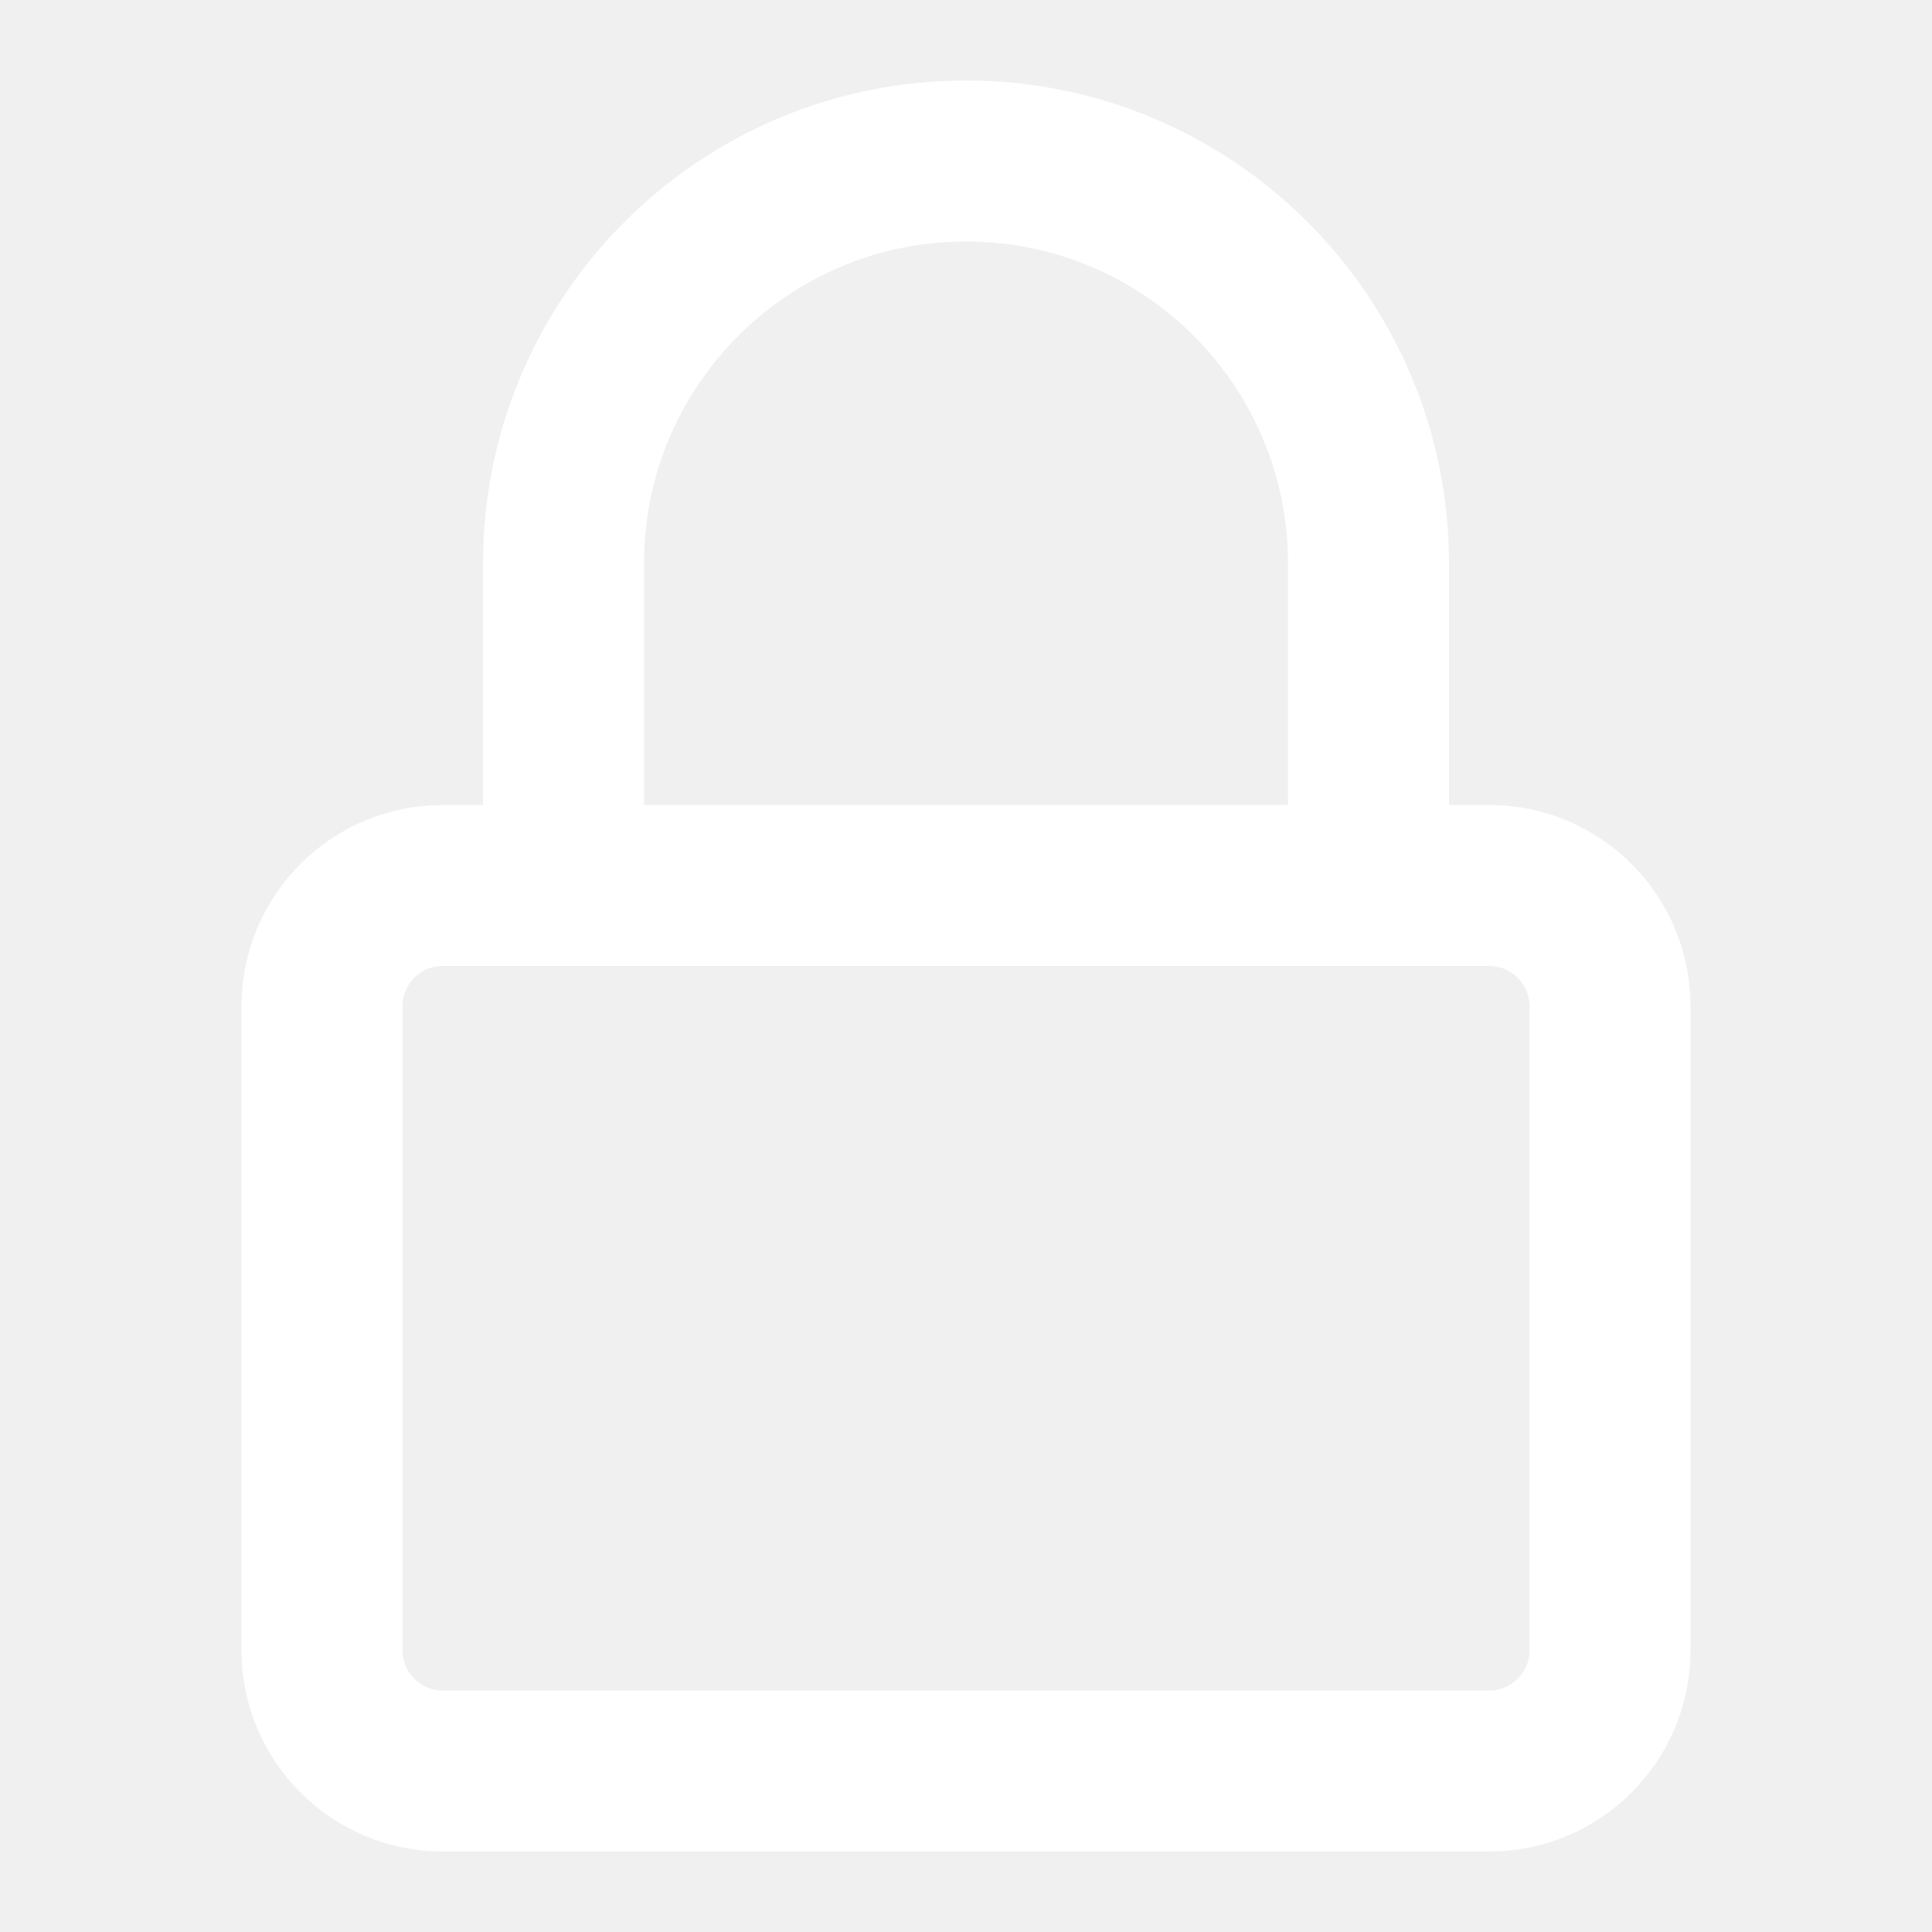
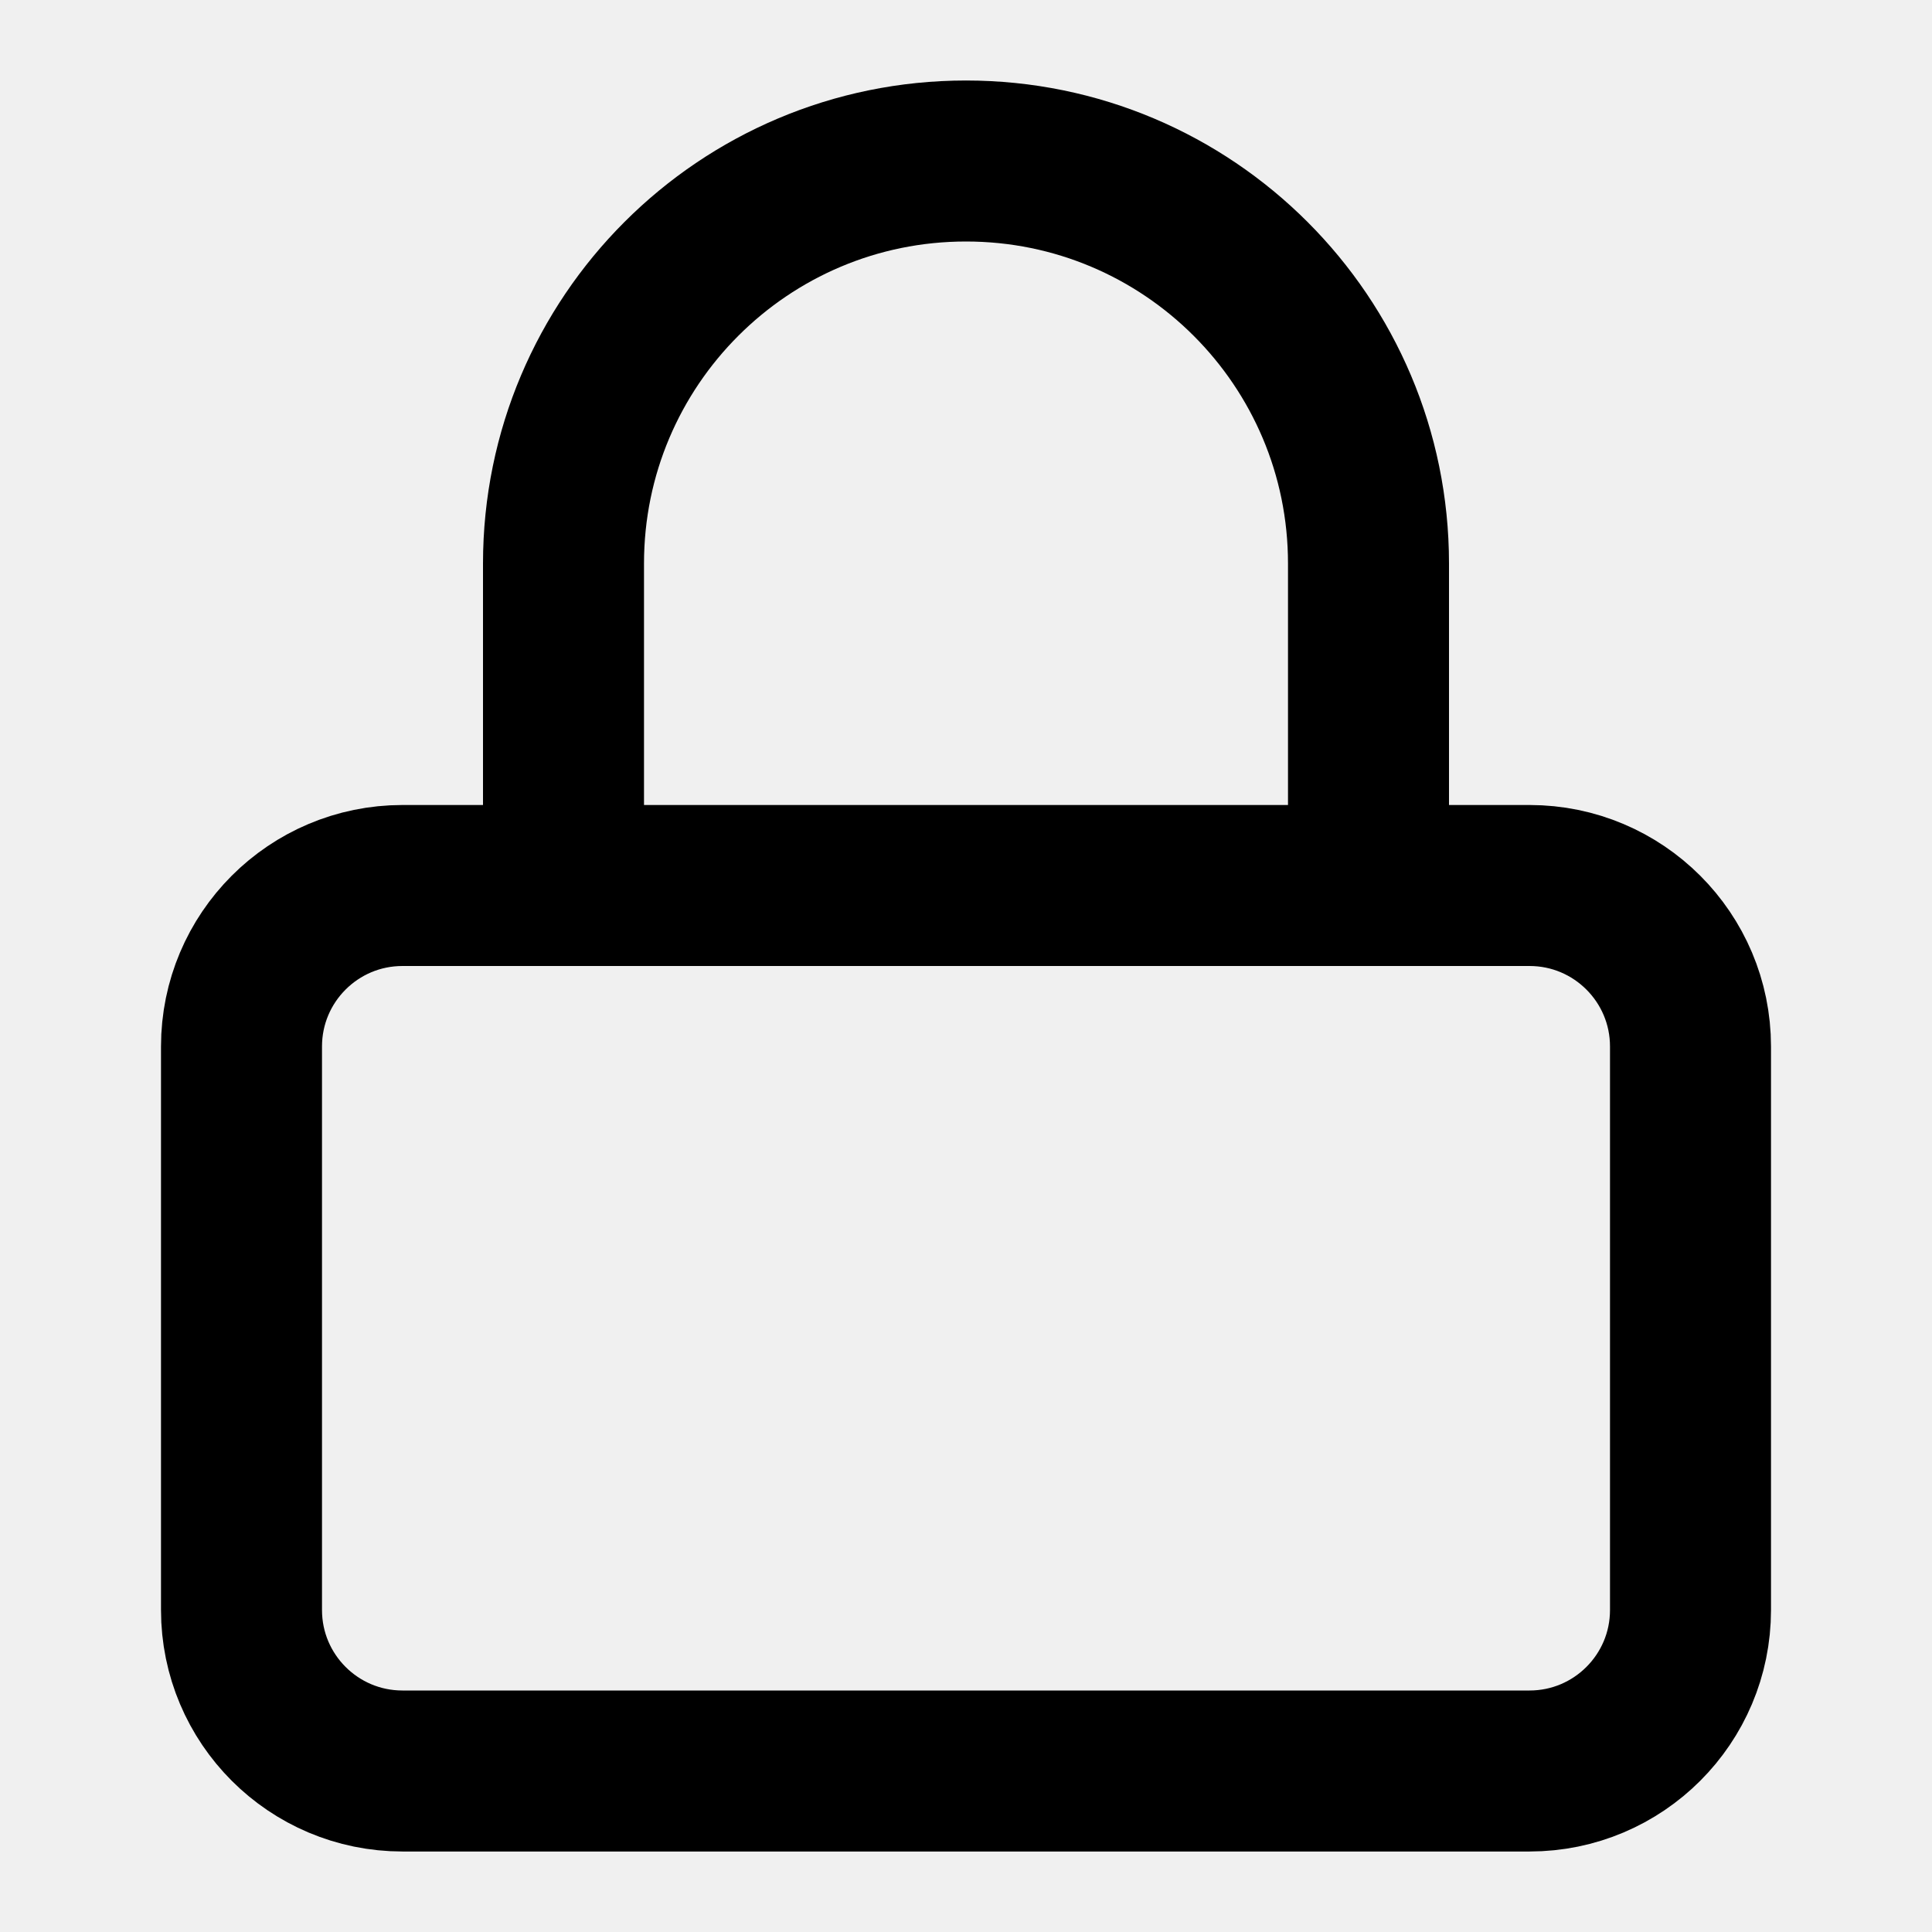
- <svg xmlns="http://www.w3.org/2000/svg" width="18" height="18" fill="none">
-   <path d="M4.125 8.25H13.875C14.496 8.25 15 8.754 15 9.375V15.375C15 15.996 14.496 16.5 13.875 16.5H4.125C3.504 16.5 3 15.996 3 15.375V9.375C3 8.754 3.504 8.25 4.125 8.25Z" stroke="white" stroke-width="1.5" stroke-linecap="round" stroke-linejoin="round" />
-   <path d="M5.25 8.25V5.25C5.25 3.179 6.929 1.5 9 1.5C11.071 1.5 12.75 3.179 12.75 5.25V8.25" stroke="white" stroke-width="1.5" stroke-linecap="round" stroke-linejoin="round" />
+ <svg xmlns="http://www.w3.org/2000/svg" width="24" height="24" viewBox="0 0 24 24" fill="none" stroke="currentColor" stroke-width="2" stroke-linecap="round" stroke-linejoin="round">
+   <rect width="18" height="11" x="3" y="11" rx="2" ry="2" />
+   <path d="M7 11V7a5 5 0 0 1 10 0v4" />
</svg>
